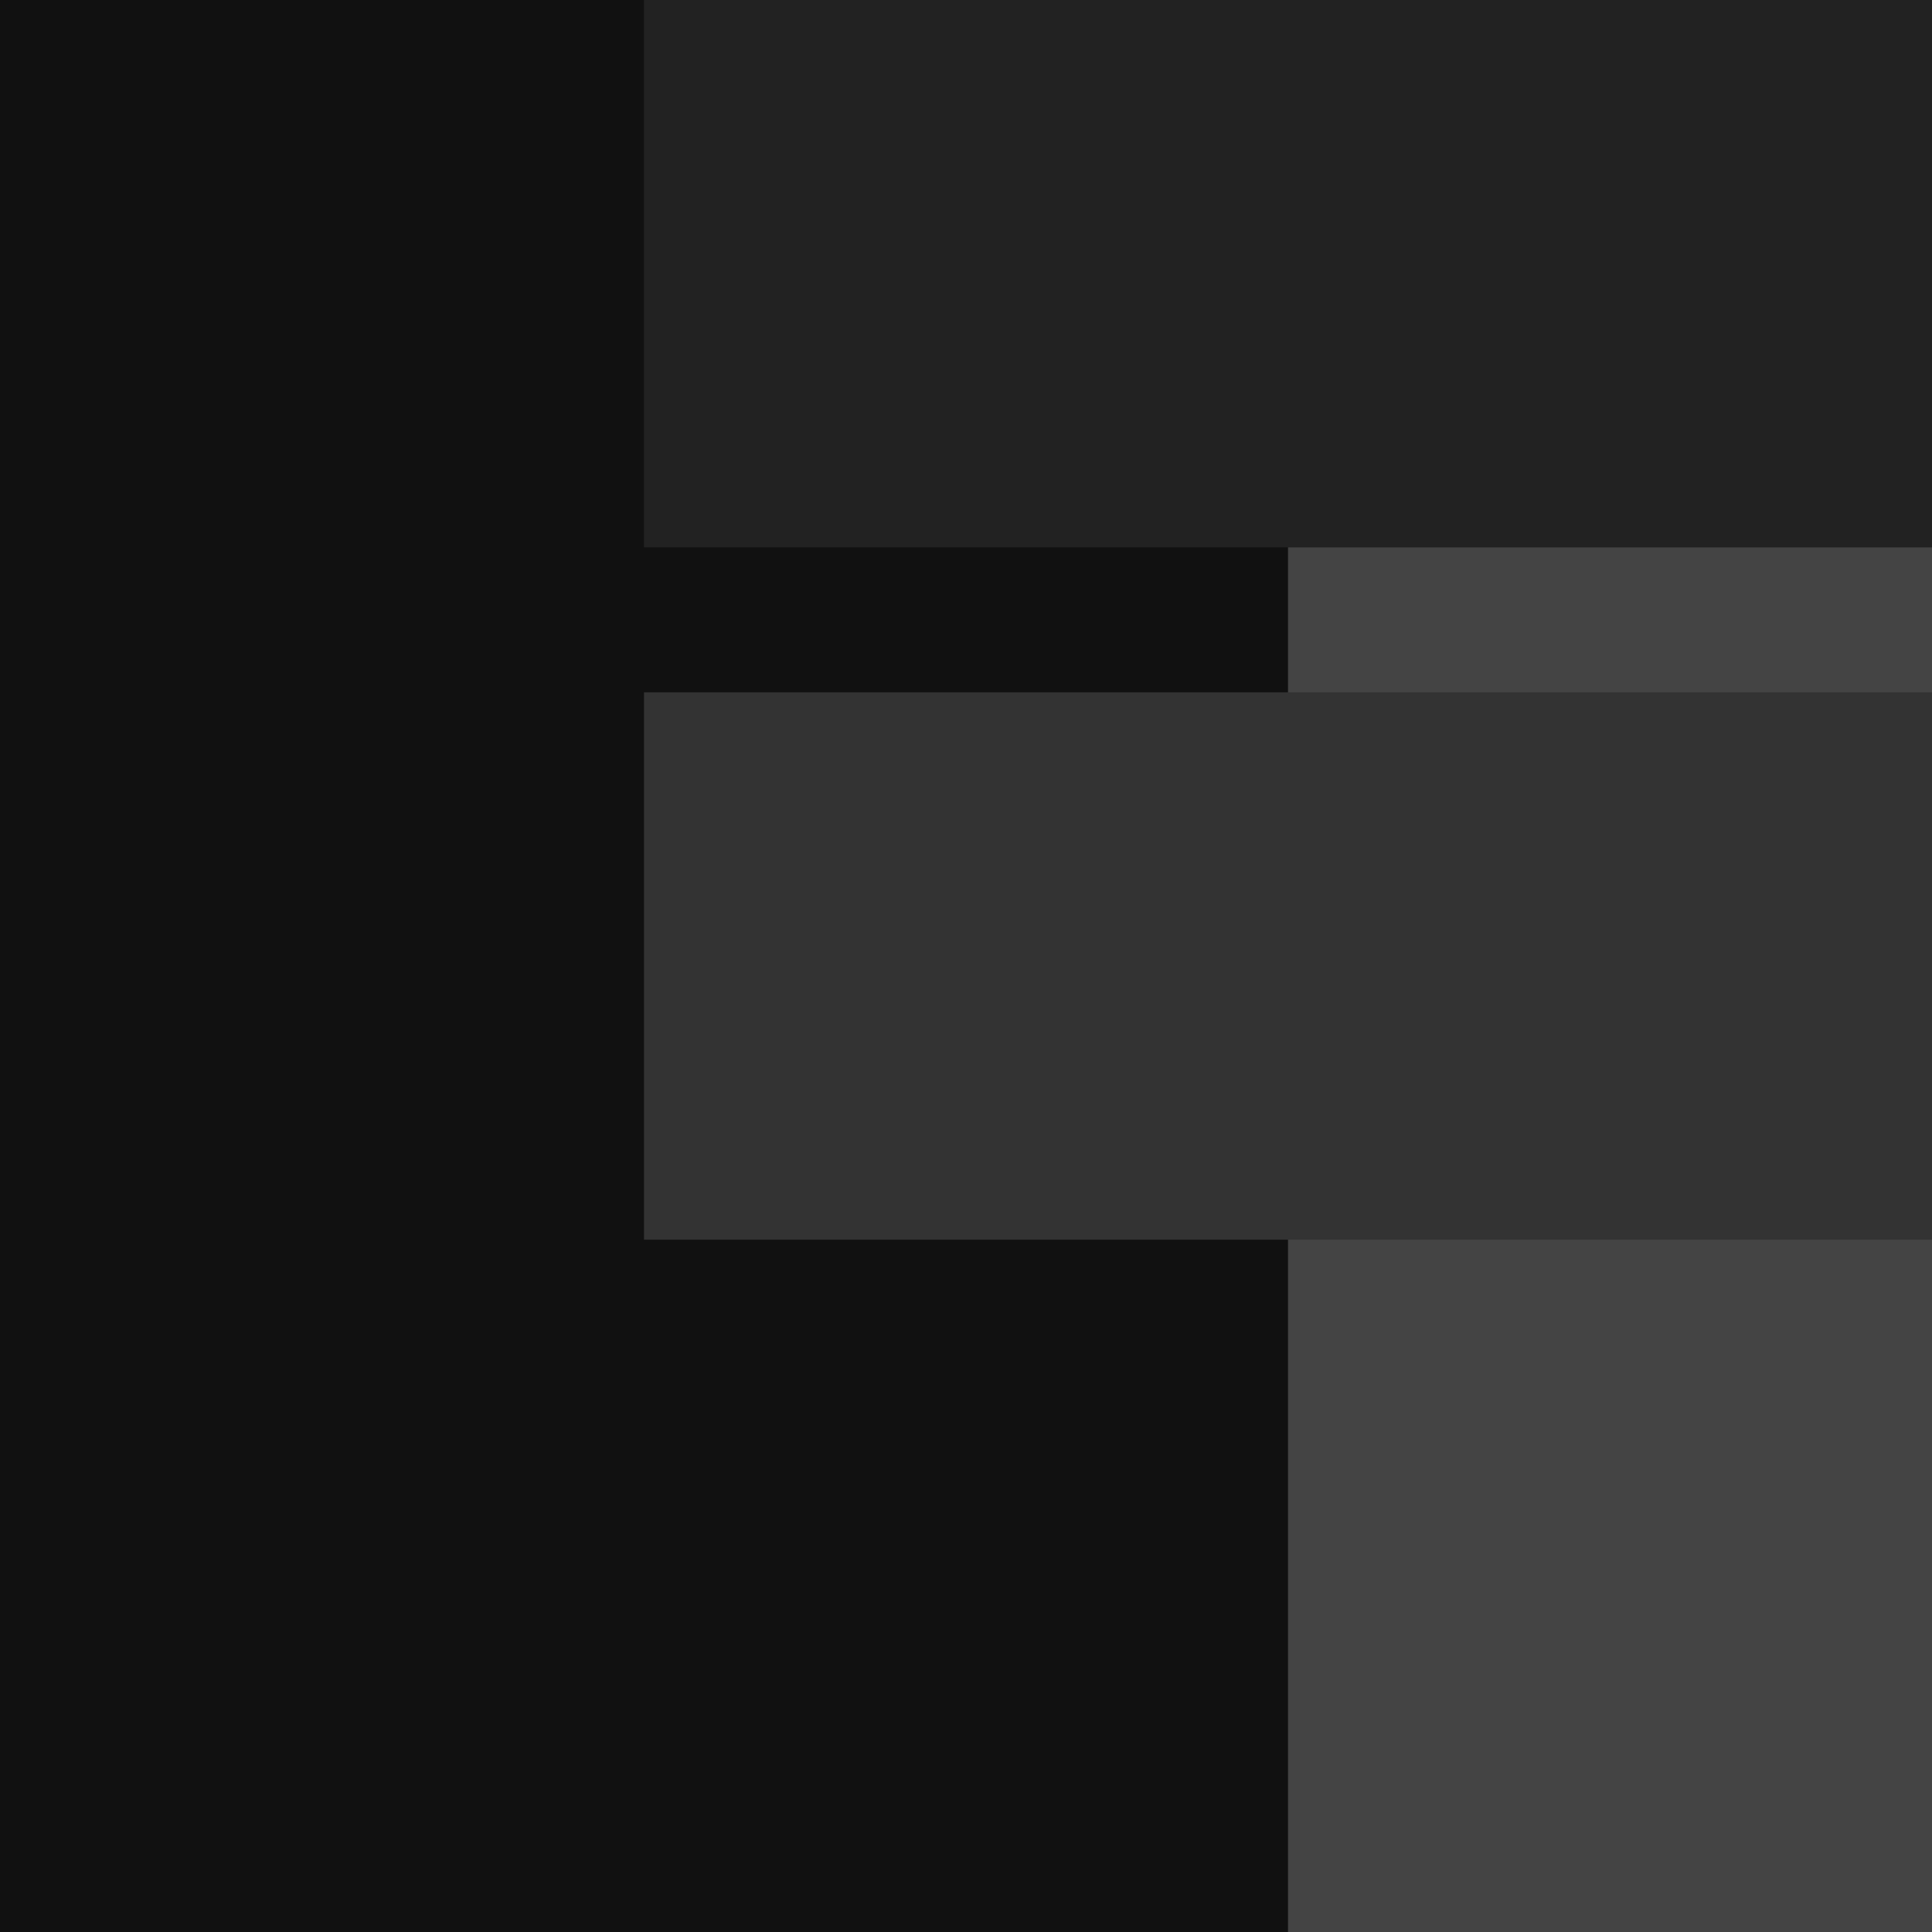
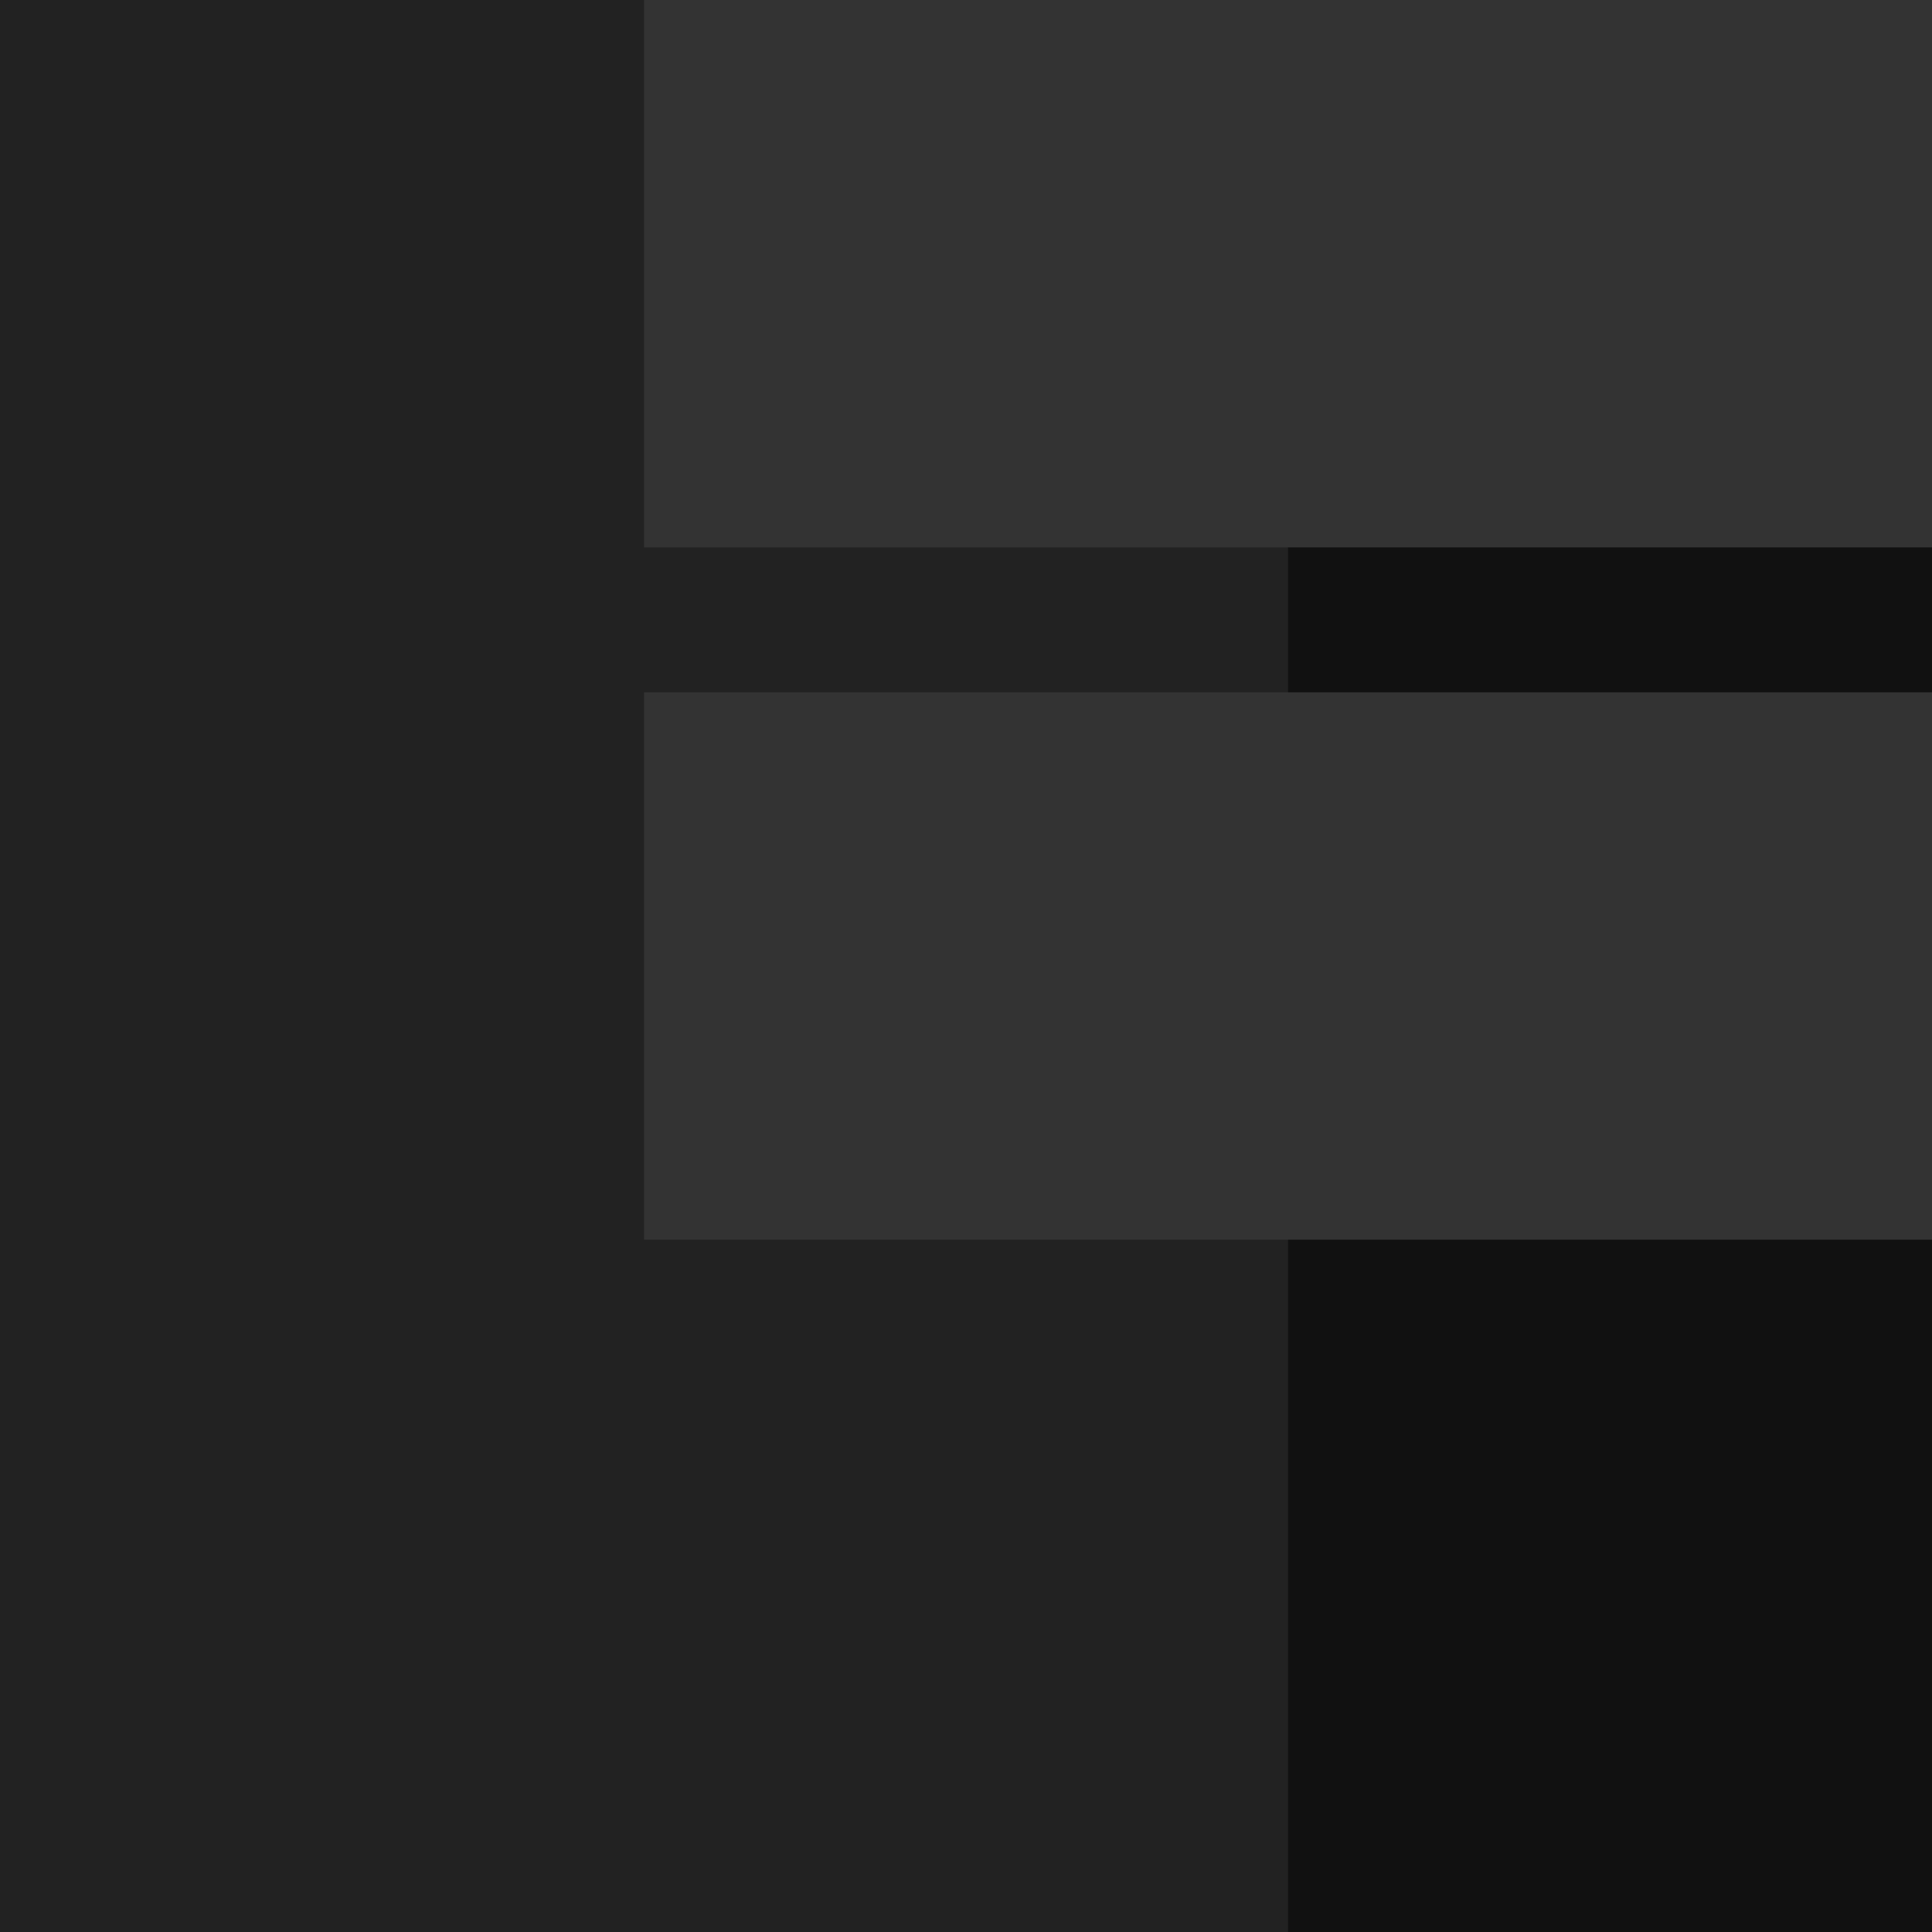
<svg xmlns="http://www.w3.org/2000/svg" viewBox="0 0 300 300" height="300" width="300">
-   <path d="M0 0h300v300H0z" fill="#444" class="color4" />
-   <path d="M0 0h200v300H0z" fill="#111" class="color1" />
-   <path d="M100 0h200v85H100z" fill="#222" class="color2" />
-   <path d="M100 107.5h200v85H100z" fill="#333" class="color3" />
+   <path d="M0 0h300v300H0z" fill="#111" class="color1" />
+   <path d="M0 0h200v300H0z" fill="#222" class="color2" />
+   <path d="M100 107.5h200v85H100zM100 0h200v85H100z" fill="#333" class="color3" />
</svg>
